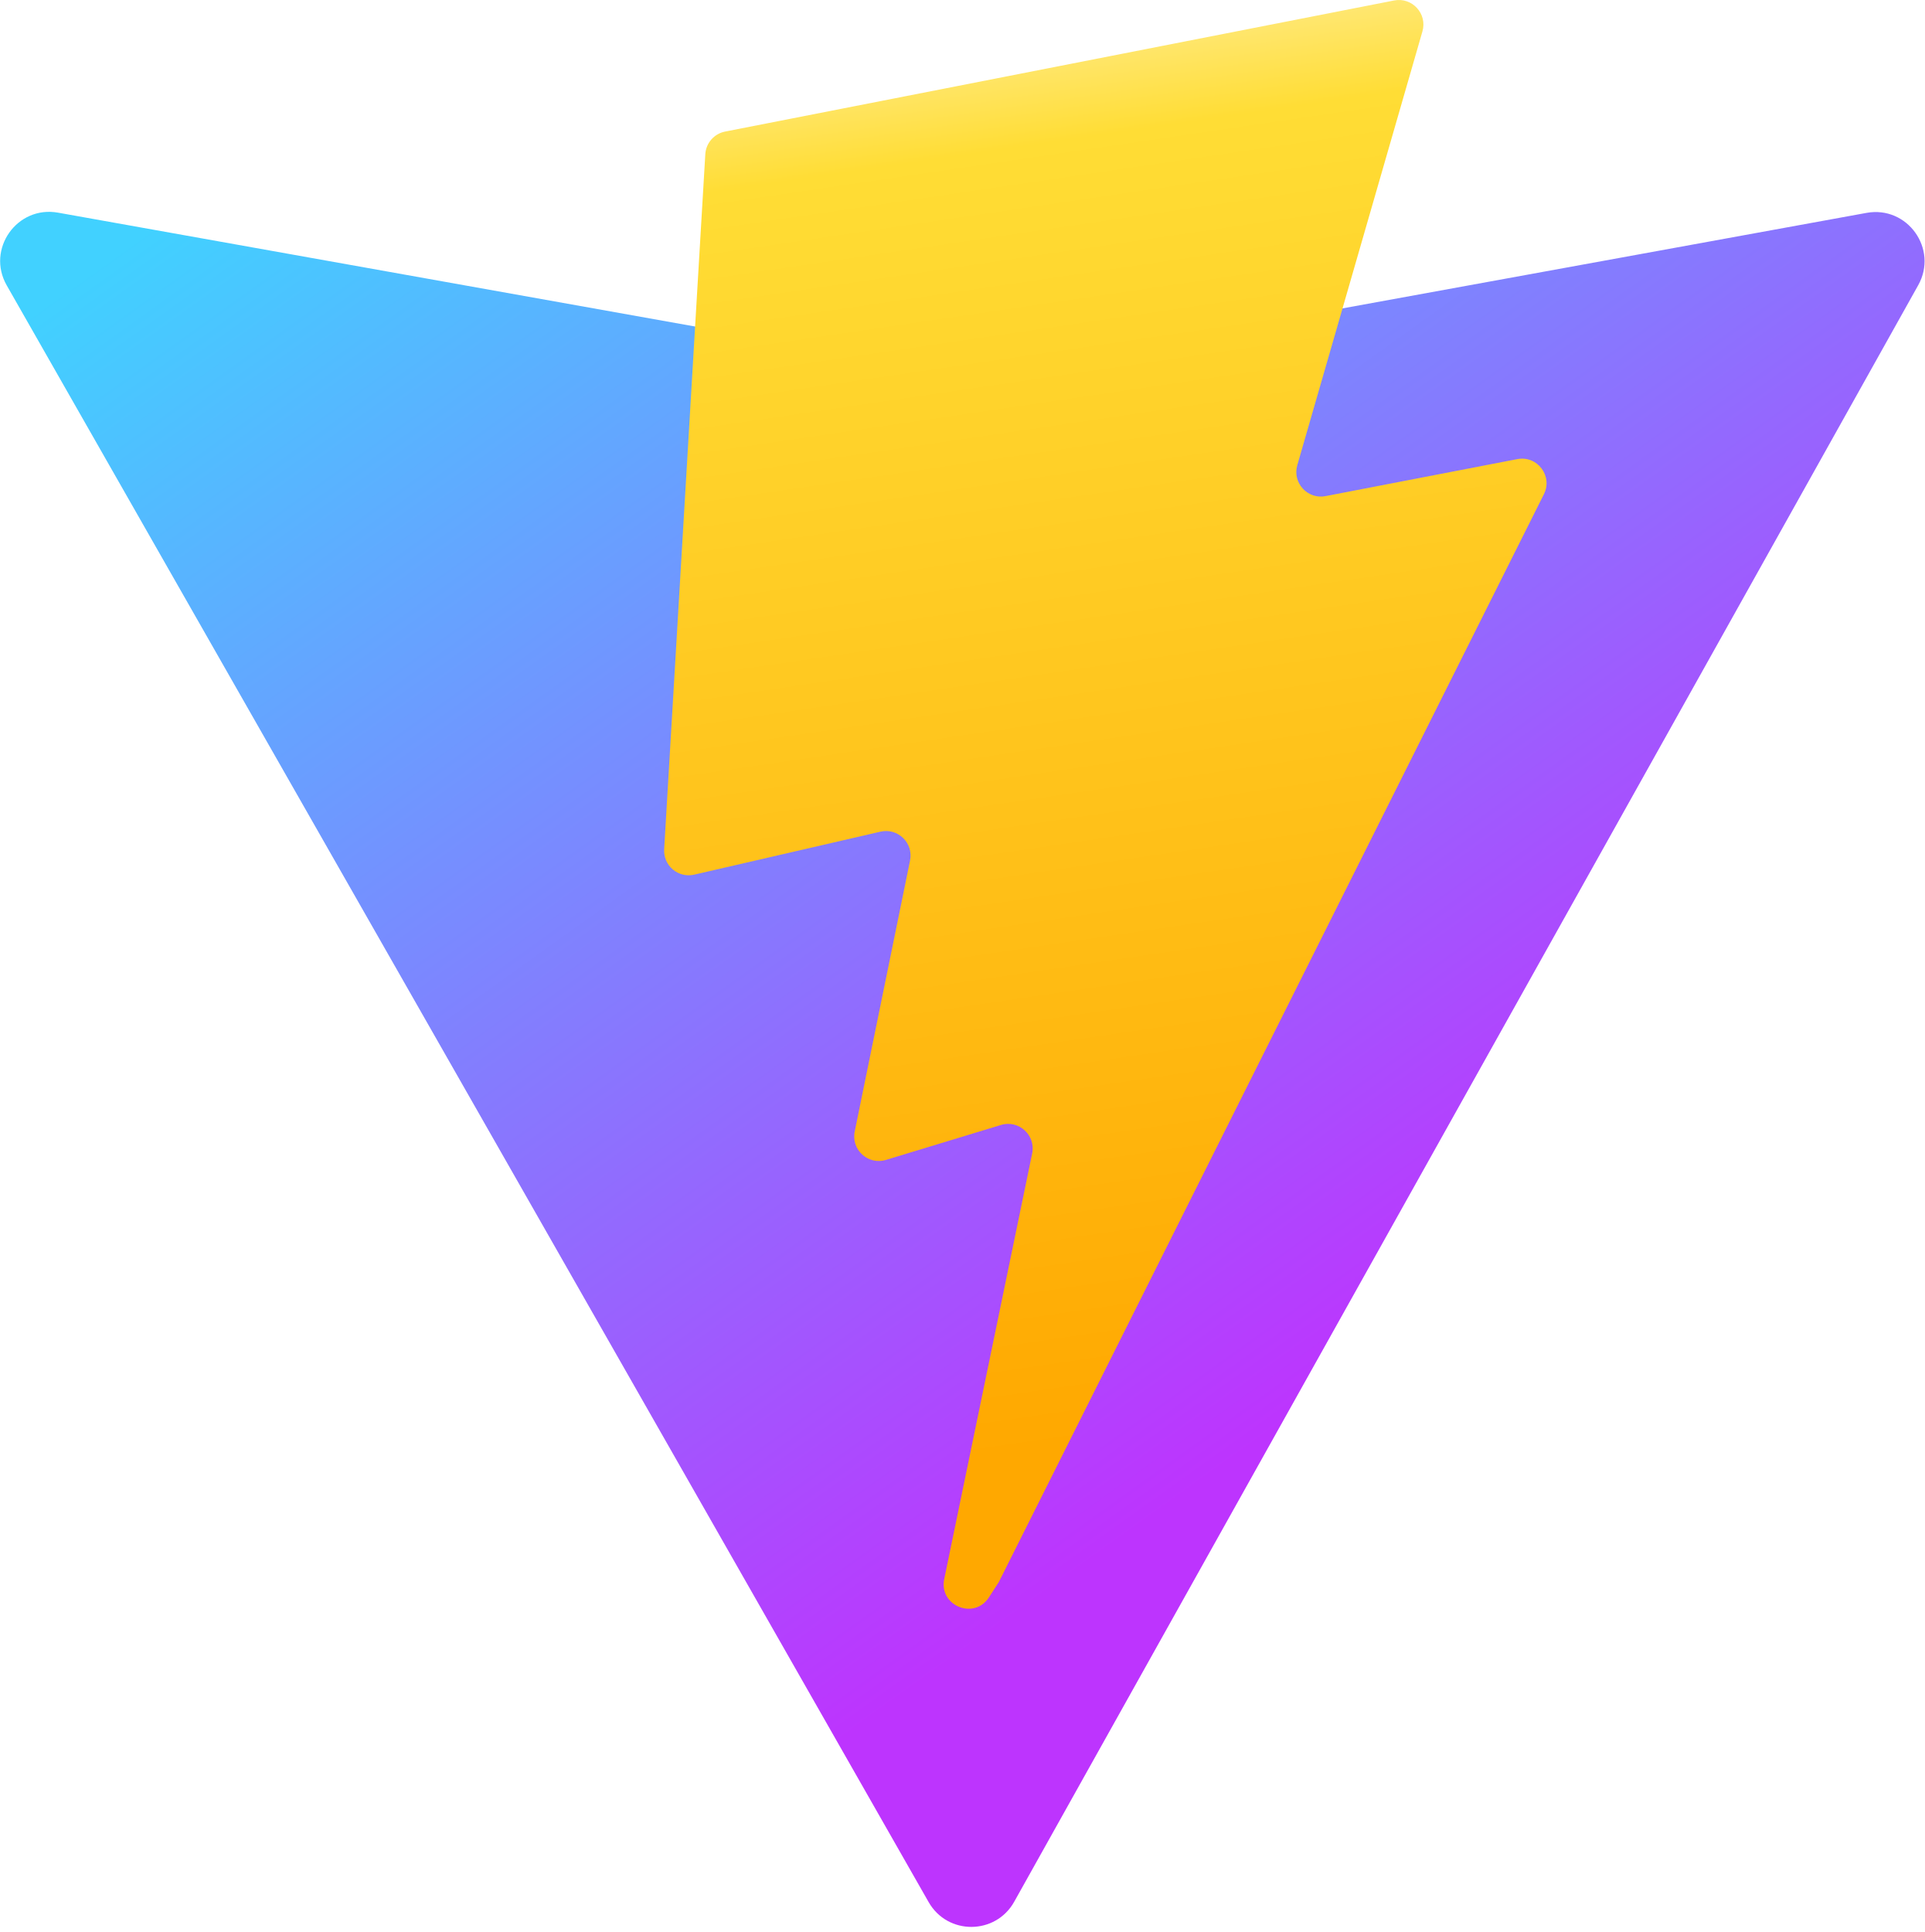
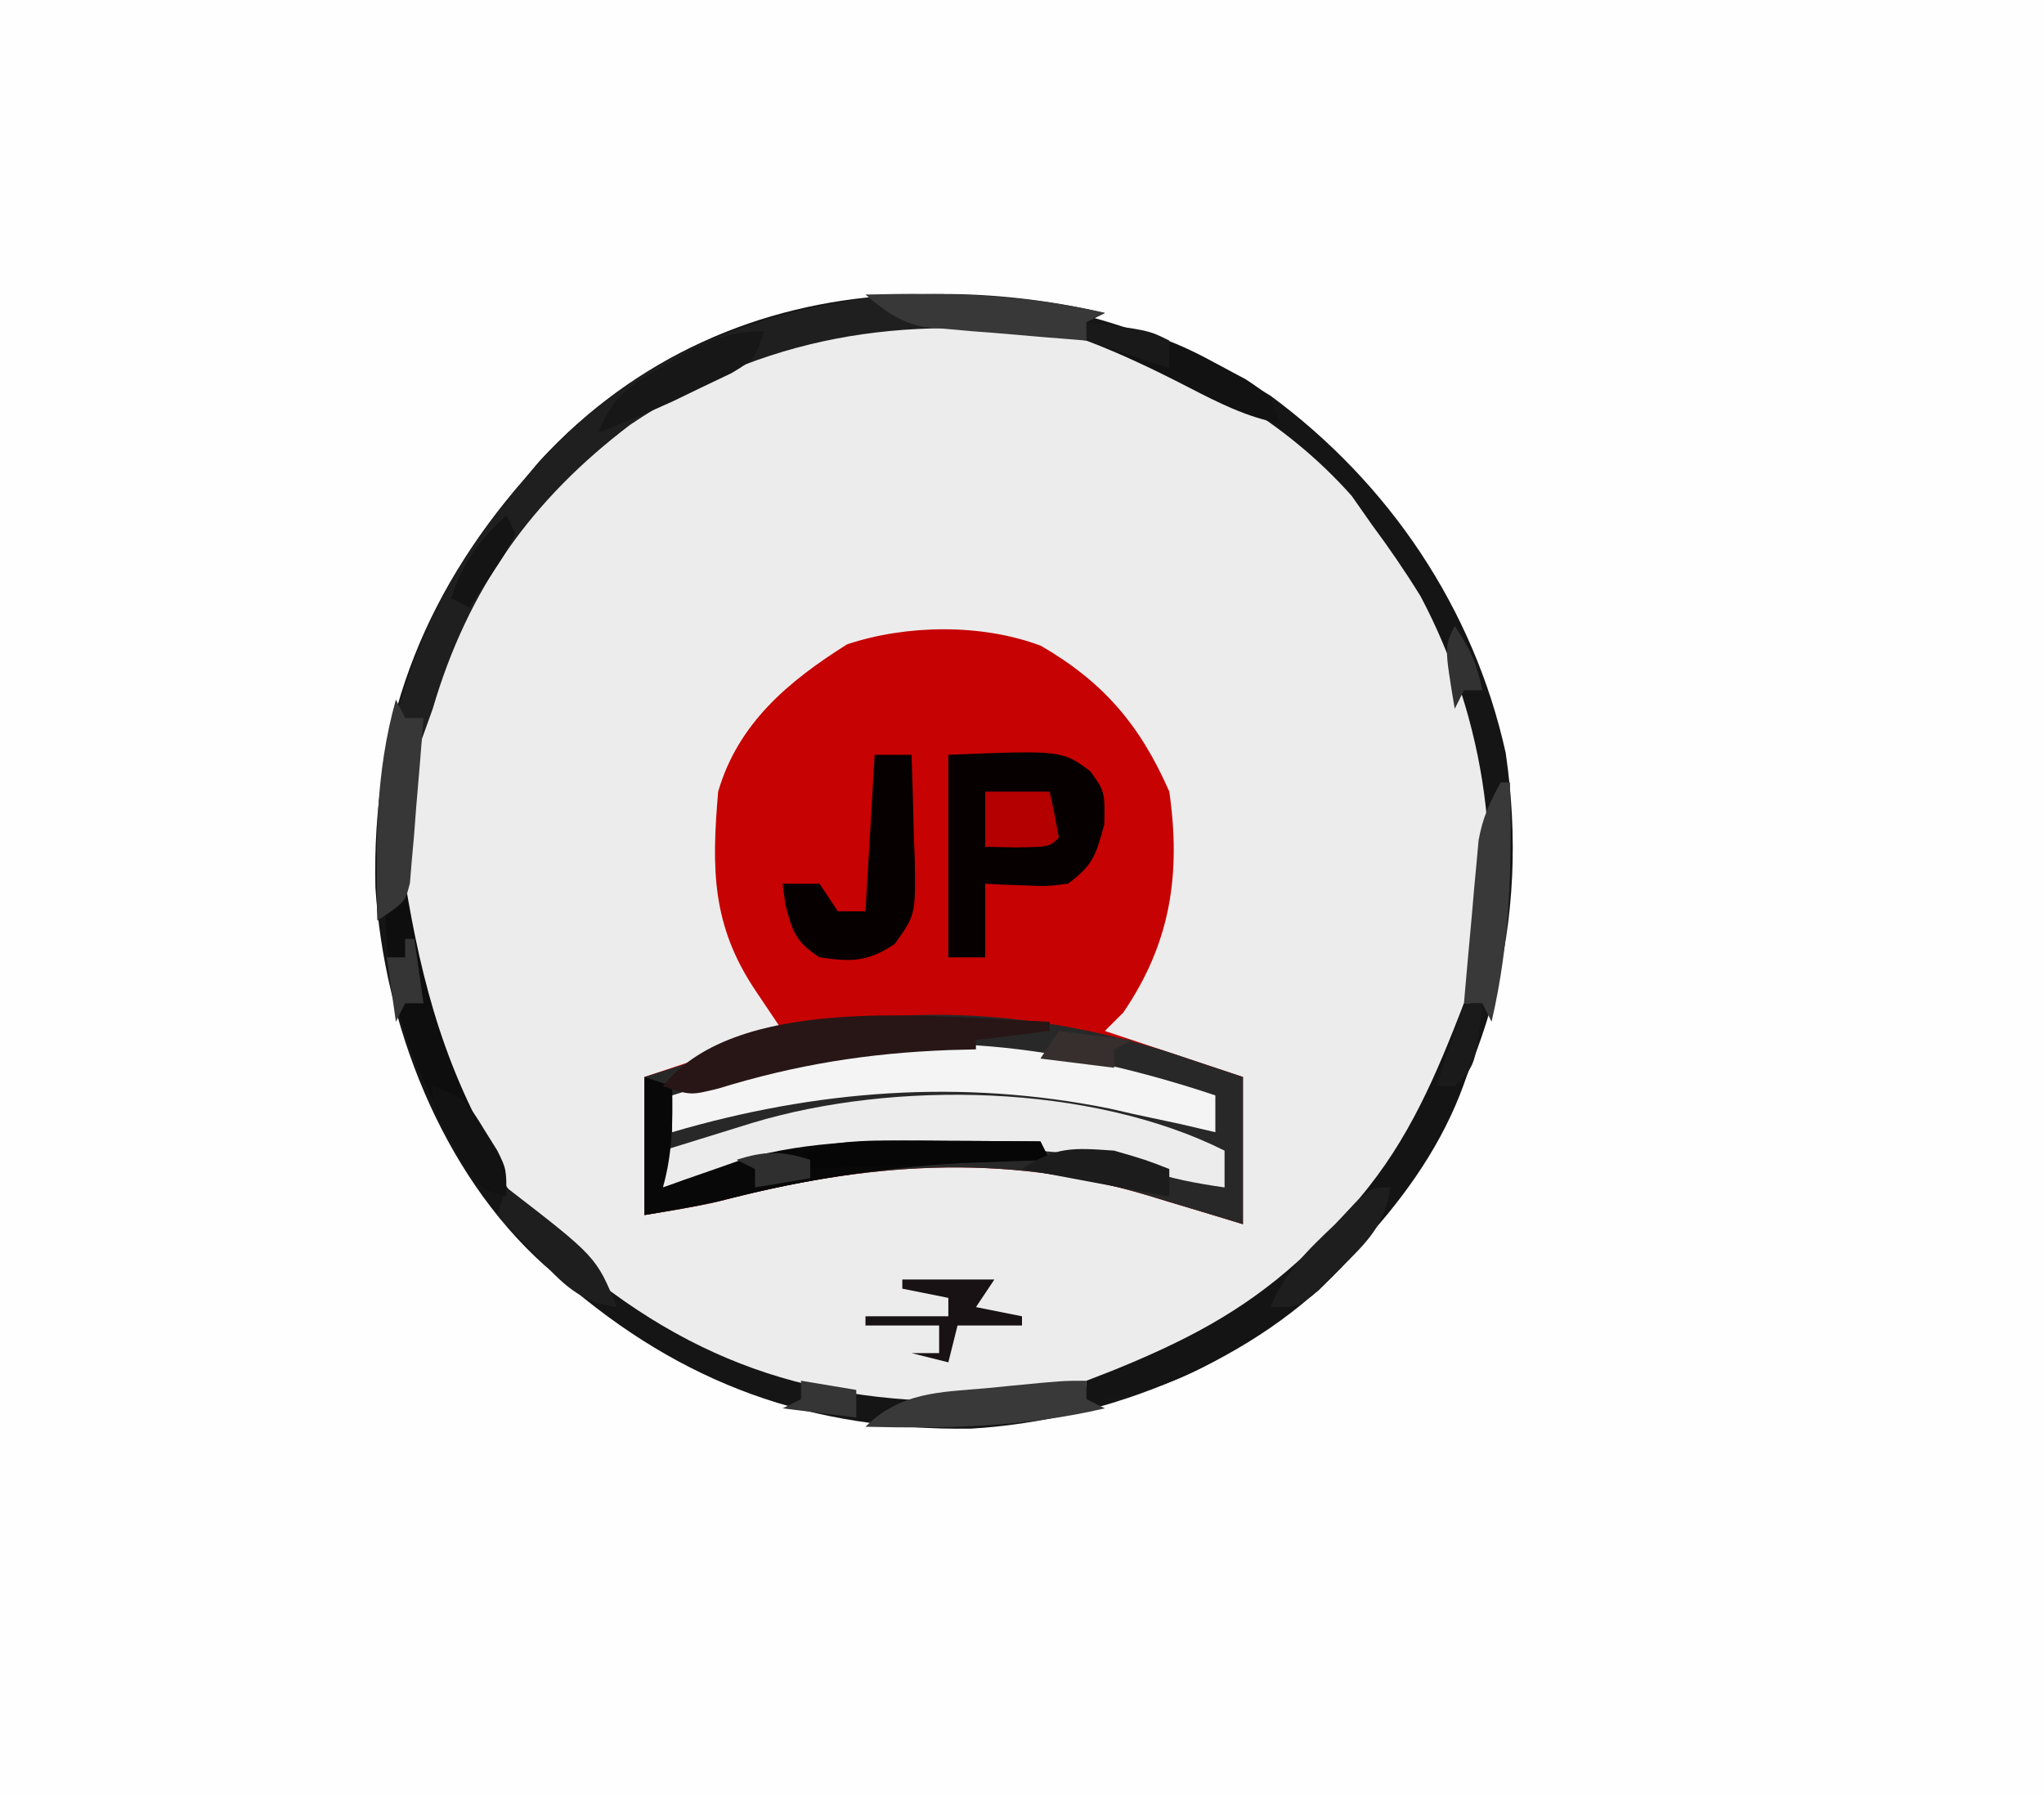
- <svg xmlns="http://www.w3.org/2000/svg" aria-hidden="true" role="img" class="iconify iconify--logos" width="31.88" height="32" preserveAspectRatio="xMidYMid meet" viewBox="0 0 256 257">
-   <defs>
-     <linearGradient id="IconifyId1813088fe1fbc01fb466" x1="-.828%" x2="57.636%" y1="7.652%" y2="78.411%">
-       <stop offset="0%" stop-color="#41D1FF" />
-       <stop offset="100%" stop-color="#BD34FE" />
-     </linearGradient>
-     <linearGradient id="IconifyId1813088fe1fbc01fb467" x1="43.376%" x2="50.316%" y1="2.242%" y2="89.03%">
-       <stop offset="0%" stop-color="#FFEA83" />
-       <stop offset="8.333%" stop-color="#FFDD35" />
-       <stop offset="100%" stop-color="#FFA800" />
-     </linearGradient>
-   </defs>
-   <path fill="url(#IconifyId1813088fe1fbc01fb466)" d="M255.153 37.938L134.897 252.976c-2.483 4.44-8.862 4.466-11.382.048L.875 37.958c-2.746-4.814 1.371-10.646 6.827-9.67l120.385 21.517a6.537 6.537 0 0 0 2.322-.004l117.867-21.483c5.438-.991 9.574 4.796 6.877 9.62Z" />
-   <path fill="url(#IconifyId1813088fe1fbc01fb467)" d="M185.432.063L96.44 17.501a3.268 3.268 0 0 0-2.634 3.014l-5.474 92.456a3.268 3.268 0 0 0 3.997 3.378l24.777-5.718c2.318-.535 4.413 1.507 3.936 3.838l-7.361 36.047c-.495 2.426 1.782 4.5 4.151 3.78l15.304-4.649c2.372-.72 4.652 1.36 4.15 3.788l-11.698 56.621c-.732 3.542 3.979 5.473 5.943 2.437l1.313-2.028l72.516-144.72c1.215-2.423-.88-5.186-3.54-4.672l-25.505 4.922c-2.396.462-4.435-1.77-3.759-4.114l16.646-57.705c.677-2.35-1.37-4.583-3.769-4.113Z" />
+ <svg xmlns="http://www.w3.org/2000/svg" version="1.1" width="222" height="195">
+   <path d="M0 0 C73.26 0 146.52 0 222 0 C222 64.35 222 128.7 222 195 C148.74 195 75.48 195 0 195 C0 130.65 0 66.3 0 0 Z " fill="#FEFEFE" transform="translate(0,0)" />
+   <path d="M0 0 C12.895 9.511 22.064 23.103 25.535 38.797 C28.224 57.322 23.79 73.527 12.938 88.562 C11.978 89.725 11 90.872 10 92 C9.527 92.576 9.054 93.152 8.566 93.746 C-1.432 104.941 -17.876 111.362 -32.543 112.203 C-49.843 112.426 -63.901 107.424 -77 96 C-77.603 95.502 -78.207 95.005 -78.828 94.492 C-90.089 84.398 -96.303 68.138 -97.227 53.379 C-97.613 36.205 -92.319 21.95 -81 9 C-80.491 8.397 -79.982 7.793 -79.457 7.172 C-58.431 -15.879 -24.975 -15.557 0 0 Z " fill="#EDECEC" transform="translate(138,43)" />
+   <path d="M0 0 C6.814 3.966 10.763 8.622 13.93 15.836 C15.209 24.832 14.069 32.298 8.93 39.836 C8.27 40.496 7.61 41.156 6.93 41.836 C11.88 43.486 16.83 45.136 21.93 46.836 C21.93 52.116 21.93 57.396 21.93 62.836 C20.784 62.487 19.638 62.137 18.457 61.777 C16.927 61.317 15.397 60.858 13.867 60.398 C13.115 60.168 12.363 59.938 11.588 59.701 C-4.217 54.98 -19.29 56.203 -35.007 60.355 C-37.668 60.975 -40.375 61.387 -43.07 61.836 C-43.07 56.886 -43.07 51.936 -43.07 46.836 C-38.12 45.186 -33.17 43.536 -28.07 41.836 C-29.04 40.392 -30.009 38.948 -31.008 37.461 C-35.769 30.37 -35.796 24.224 -35.07 15.836 C-32.907 8.418 -27.449 3.849 -21.07 -0.164 C-14.599 -2.321 -6.4 -2.426 0 0 Z " fill="#C60202" transform="translate(113.0703,70.16406)" />
+   <path d="M0 0 C12.895 9.511 22.064 23.103 25.535 38.797 C28.224 57.322 23.79 73.527 12.938 88.562 C11.978 89.725 11 90.872 10 92 C9.527 92.576 9.054 93.152 8.566 93.746 C-1.432 104.941 -17.876 111.362 -32.543 112.203 C-49.843 112.426 -63.901 107.424 -77 96 C-77.603 95.502 -78.207 95.005 -78.828 94.492 C-90.089 84.398 -96.303 68.138 -97.227 53.379 C-97.613 36.205 -92.319 21.95 -81 9 C-80.491 8.397 -79.982 7.793 -79.457 7.172 C-58.431 -15.879 -24.975 -15.557 0 0 Z M-72 4 C-72.946 4.655 -72.946 4.655 -73.91 5.324 C-82.993 12.214 -88.923 23.256 -92 34 C-92.356 35.082 -92.712 36.163 -93.078 37.277 C-94.129 41.521 -94.345 45.337 -94.312 49.688 C-94.307 50.479 -94.301 51.271 -94.295 52.086 C-93.976 67.639 -87.897 81.828 -77 93 C-62.413 105.772 -48.079 109.955 -29.137 109.148 C-14.322 108.122 -0.3 100.233 9.445 89.242 C14.677 82.629 18.326 75.989 21 68 C21.245 67.3 21.49 66.6 21.742 65.879 C25.897 51.279 23.296 34.977 16.285 21.77 C14.628 19.082 12.879 16.535 11 14 C9.917 12.453 9.917 12.453 8.812 10.875 C1.624 2.77 -7.844 -2.6 -18 -6 C-18.7 -6.245 -19.4 -6.49 -20.121 -6.742 C-38.114 -11.863 -57.339 -6.952 -72 4 Z " fill="#151515" transform="translate(138,43)" />
+   <path d="M0 0 C1.98 0.66 3.96 1.32 6 2 C6 7.28 6 12.56 6 18 C4.281 17.476 4.281 17.476 2.527 16.941 C0.997 16.482 -0.532 16.022 -2.062 15.562 C-2.815 15.332 -3.567 15.102 -4.342 14.865 C-20.147 10.144 -35.22 11.367 -50.936 15.519 C-53.598 16.139 -56.304 16.551 -59 17 C-59 12.05 -59 7.1 -59 2 C-56.438 1.184 -53.876 0.372 -51.312 -0.438 C-50.591 -0.668 -49.87 -0.898 -49.127 -1.135 C-48.421 -1.357 -47.715 -1.579 -46.988 -1.809 C-46.344 -2.013 -45.7 -2.217 -45.036 -2.427 C-30.525 -6.507 -14.062 -4.921 0 0 Z " fill="#282828" transform="translate(129,115)" />
+   <path d="M0 0 C-0.66 0.33 -1.32 0.66 -2 1 C-2 1.66 -2 2.32 -2 3 C-2.981 2.843 -3.962 2.685 -4.973 2.523 C-21.899 0.136 -37.229 2.442 -51.57 12.156 C-62.298 20.297 -69.193 29.994 -73 43 C-73.392 44.093 -73.784 45.186 -74.188 46.312 C-75.262 51.188 -75.394 56.006 -75.559 60.988 C-75.704 61.982 -75.85 62.976 -76 64 C-77.485 64.99 -77.485 64.99 -79 66 C-79.686 47.41 -75.496 32.297 -63 18 C-62.491 17.397 -61.982 16.793 -61.457 16.172 C-45.705 -1.097 -21.908 -5.101 0 0 Z " fill="#1F1F1F" transform="translate(120,34)" />
+   <path d="M0 0 C12.333 -0.493 12.333 -0.493 15.426 1.793 C17 4 17 4 16.938 7.562 C16.01 10.964 15.716 11.969 13 14 C10.738 14.293 10.738 14.293 8.312 14.188 C7.1 14.147 7.1 14.147 5.863 14.105 C5.248 14.071 4.634 14.036 4 14 C4 16.64 4 19.28 4 22 C2.68 22 1.36 22 0 22 C0 14.74 0 7.48 0 0 Z " fill="#060000" transform="translate(103,82)" />
+   <path d="M0 0 C0 1.32 0 2.64 0 4 C-3.092 3.558 -5.92 3.028 -8.875 2 C-15.815 -0.221 -23.027 -0.194 -30.25 -0.188 C-31.175 -0.187 -32.1 -0.186 -33.053 -0.185 C-39.866 -0.124 -46.352 0.441 -53 2 C-54.236 2.286 -54.236 2.286 -55.496 2.578 C-57.338 3.025 -59.17 3.507 -61 4 C-61 2.68 -61 1.36 -61 0 C-58.917 -0.647 -56.834 -1.293 -54.75 -1.938 C-53.59 -2.297 -52.43 -2.657 -51.234 -3.027 C-35.897 -7.64 -14.577 -7.289 0 0 Z " fill="#ECECEC" transform="translate(133,125)" />
+   <path d="M0 0 C0 1.32 0 2.64 0 4 C-1.238 3.711 -2.475 3.422 -3.75 3.125 C-5.499 2.747 -7.249 2.372 -9 2 C-9.835 1.809 -10.671 1.618 -11.531 1.422 C-27.605 -1.811 -43.378 -0.586 -59 4 C-59 2.68 -59 1.36 -59 0 C-56.917 -0.647 -54.834 -1.293 -52.75 -1.938 C-51.59 -2.297 -50.43 -2.657 -49.234 -3.027 C-32.976 -7.917 -15.803 -5.268 0 0 Z " fill="#F4F4F4" transform="translate(132,119)" />
+   <path d="M0 0 C0.66 0 1.32 0 2 0 C0.593 13.98 -8.813 24.995 -19.25 33.75 C-25.461 38.362 -33.156 43 -41 43 C-41 42.34 -41 41.68 -41 41 C-40.094 40.648 -39.188 40.296 -38.254 39.934 C-30.579 36.823 -24.207 33.62 -18 28 C-17.134 27.216 -16.267 26.433 -15.375 25.625 C-14.591 24.759 -13.807 23.892 -13 23 C-12.457 22.401 -11.915 21.801 -11.355 21.184 C-5.915 14.747 -3.025 7.791 0 0 Z " fill="#141414" transform="translate(159,109)" />
+   <path d="M0 0 C0.99 0.33 1.98 0.66 3 1 C3.074 4.87 3.047 8.274 2 12 C2.773 11.723 3.547 11.446 4.344 11.16 C5.385 10.798 6.427 10.436 7.5 10.062 C8.521 9.703 9.542 9.343 10.594 8.973 C18.031 6.849 25.328 6.869 33 6.938 C33.966 6.942 34.931 6.947 35.926 6.951 C38.284 6.963 40.642 6.979 43 7 C43.495 7.99 43.495 7.99 44 9 C42.765 9.026 41.53 9.052 40.258 9.078 C29.771 9.395 20.002 10.522 9.82 13.062 C6.58 13.858 3.291 14.451 0 15 C0 10.05 0 5.1 0 0 Z " fill="#080808" transform="translate(70,117)" />
+   <path d="M0 0 C1.32 0 2.64 0 4 0 C4.108 2.918 4.187 5.831 4.25 8.75 C4.3 9.988 4.3 9.988 4.352 11.25 C4.45 17.37 4.45 17.37 2.176 20.551 C-0.756 22.504 -2.546 22.514 -6 22 C-8.538 20.337 -8.932 19.266 -9.688 16.312 C-9.791 15.549 -9.894 14.786 -10 14 C-8.68 14 -7.36 14 -6 14 C-5.01 15.485 -5.01 15.485 -4 17 C-3.01 17 -2.02 17 -1 17 C-0.67 11.39 -0.34 5.78 0 0 Z " fill="#070000" transform="translate(95,82)" />
+   <path d="M0 0 C0 0.33 0 0.66 0 1 C-2.64 1.33 -5.28 1.66 -8 2 C-8 2.33 -8 2.66 -8 3 C-8.981 3.026 -9.962 3.052 -10.973 3.078 C-19.771 3.414 -27.569 4.663 -35.988 7.258 C-39 8 -39 8 -42 7 C-33.81 -3.356 -11.499 -0.393 0 0 Z " fill="#281616" transform="translate(114,111)" />
+   <path d="M0 0 C0.33 0 0.66 0 1 0 C1.11 0.799 1.219 1.598 1.332 2.422 C3.001 13.982 5.107 24.063 10.695 34.406 C11.824 36.651 12.526 38.549 13 41 C10 40 10 40 8.027 36.648 C7.32 35.229 6.624 33.804 5.938 32.375 C5.586 31.675 5.235 30.975 4.873 30.254 C1.227 22.824 -0.309 16.307 -0.125 8.062 C-0.116 7.283 -0.107 6.504 -0.098 5.701 C-0.074 3.801 -0.038 1.9 0 0 Z " fill="#0E0E0E" transform="translate(42,89)" />
+   <path d="M0 0 C5.34 0.503 9.179 1.804 13.875 4.375 C15.007 4.981 16.139 5.587 17.305 6.211 C20 8 20 8 21 11 C17.348 10.291 14.357 8.762 11.062 7.062 C7.424 5.19 3.825 3.458 0 2 C0 1.34 0 0.68 0 0 Z " fill="#121212" transform="translate(118,35)" />
+   <path d="M0 0 C0 0.66 0 1.32 0 2 C0.66 2.33 1.32 2.66 2 3 C-6.778 5.044 -15.039 5.218 -24 5 C-20.211 1.222 -15.937 1.248 -10.875 0.812 C-10.051 0.731 -9.228 0.649 -8.379 0.564 C-2.583 0 -2.583 0 0 0 Z " fill="#393939" transform="translate(118,150)" />
+   <path d="M0 0 C0.33 0 0.66 0 1 0 C1.218 8.961 1.044 17.222 -1 26 C-1.33 25.34 -1.66 24.68 -2 24 C-2.66 24 -3.32 24 -4 24 C-3.721 20.749 -3.425 17.499 -3.125 14.25 C-3.007 12.869 -3.007 12.869 -2.887 11.461 C-2.803 10.571 -2.719 9.682 -2.633 8.766 C-2.559 7.949 -2.486 7.132 -2.411 6.29 C-1.979 3.882 -1.197 2.121 0 0 Z " fill="#393939" transform="translate(163,85)" />
+   <path d="M0 0 C0.935 0.003 1.869 0.006 2.832 0.01 C3.8 0.018 4.768 0.027 5.766 0.035 C6.749 0.04 7.733 0.044 8.746 0.049 C11.169 0.061 13.592 0.077 16.016 0.098 C16.346 0.758 16.676 1.418 17.016 2.098 C3.651 2.593 3.651 2.593 -9.984 3.098 C-8.984 1.098 -8.984 1.098 -7.233 0.479 C-4.777 0.063 -2.491 -0.015 0 0 Z " fill="#060606" transform="translate(96.98438,123.9023)" />
+   <path d="M0 0 C0.33 0.66 0.66 1.32 1 2 C1.66 2 2.32 2 3 2 C2.752 5.294 2.473 8.584 2.188 11.875 C2.117 12.812 2.047 13.749 1.975 14.715 C1.894 15.611 1.813 16.507 1.73 17.43 C1.662 18.257 1.594 19.085 1.524 19.937 C1 22 1 22 -2 24 C-2.197 15.703 -2.259 8.049 0 0 Z " fill="#373737" transform="translate(43,76)" />
+   <path d="M0 0 C8.961 -0.218 17.222 -0.044 26 2 C25.01 2.495 25.01 2.495 24 3 C24 3.66 24 4.32 24 5 C20.748 4.751 17.499 4.472 14.25 4.188 C13.33 4.117 12.409 4.047 11.461 3.975 C10.571 3.894 9.682 3.813 8.766 3.73 C7.54 3.628 7.54 3.628 6.29 3.524 C3.594 2.907 2.084 1.781 0 0 Z " fill="#383838" transform="translate(94,32)" />
+   <path d="M0 0 C-1 3 -1 3 -3.547 4.535 C-4.604 5.039 -5.661 5.543 -6.75 6.062 C-7.797 6.569 -8.843 7.076 -9.922 7.598 C-12.59 8.813 -15.266 9.942 -18 11 C-16.528 7.166 -14.581 5.822 -11.062 3.812 C-10.187 3.303 -9.312 2.794 -8.41 2.27 C-5.433 0.701 -3.384 0 0 0 Z " fill="#171717" transform="translate(83,36)" />
+   <path d="M0 0 C-0.537 4.033 -2.542 5.945 -5.375 8.75 C-6.166 9.549 -6.958 10.348 -7.773 11.172 C-10 13 -10 13 -13 13 C-11.436 9.162 -8.975 6.833 -6 4 C-5.278 3.237 -4.556 2.474 -3.812 1.688 C-2 0 -2 0 0 0 Z " fill="#1E1E1E" transform="translate(151,129)" />
+   <path d="M0 0 C2.31 0 4.62 0 7 0 C7.382 1.656 7.714 3.325 8 5 C7 6 7 6 3.438 6.062 C2.303 6.042 1.169 6.021 0 6 C0 4.02 0 2.04 0 0 Z " fill="#B50000" transform="translate(107,86)" />
+   <path d="M0 0 C9.776 7.542 9.776 7.542 12 13 C7.896 12.482 6.043 10.354 3.25 7.438 C2.451 6.611 1.652 5.785 0.828 4.934 C0.225 4.296 -0.378 3.657 -1 3 C-0.67 2.01 -0.34 1.02 0 0 Z " fill="#1E1E1E" transform="translate(55,129)" />
+   <path d="M0 0 C3.3 0 6.6 0 10 0 C9.01 1.485 9.01 1.485 8 3 C9.65 3.33 11.3 3.66 13 4 C13 4.33 13 4.66 13 5 C10.69 5 8.38 5 6 5 C5.67 6.32 5.34 7.64 5 9 C3.68 8.67 2.36 8.34 1 8 C1.99 8 2.98 8 4 8 C4 7.01 4 6.02 4 5 C1.36 5 -1.28 5 -4 5 C-4 4.67 -4 4.34 -4 4 C-1.03 4 1.94 4 5 4 C5 3.34 5 2.68 5 2 C3.35 1.67 1.7 1.34 0 1 C0 0.67 0 0.34 0 0 Z " fill="#181214" transform="translate(98,139)" />
+   <path d="M0 0 C3.438 1 3.438 1 6 2 C6 2.99 6 3.98 6 5 C0.72 4.01 -4.56 3.02 -10 2 C-6.269 -0.487 -4.424 -0.3 0 0 Z " fill="#1C1C1C" transform="translate(121,125)" />
+   <path d="M0 0 C3.47 1.157 3.847 1.857 5.688 4.875 C6.124 5.574 6.561 6.272 7.012 6.992 C8 9 8 9 8 12 C4.339 10.78 4.077 9.874 2.312 6.562 C1.876 5.759 1.439 4.956 0.988 4.129 C0 2 0 2 0 0 Z " fill="#121212" transform="translate(47,118)" />
+   <path d="M0 0 C0.33 0.66 0.66 1.32 1 2 C0.004 3.945 0.004 3.945 -1.438 6.125 C-1.911 6.849 -2.384 7.574 -2.871 8.32 C-3.244 8.875 -3.616 9.429 -4 10 C-4.66 9.67 -5.32 9.34 -6 9 C-4.688 5.063 -3.081 2.773 0 0 Z " fill="#141414" transform="translate(55,56)" />
+   <path d="M0 0 C6.75 0.875 6.75 0.875 9 2 C9 2.99 9 3.98 9 5 C6.03 4.01 3.06 3.02 0 2 C0 1.34 0 0.68 0 0 Z " fill="#191919" transform="translate(118,35)" />
+   <path d="M0 0 C0.66 0 1.32 0 2 0 C1.25 6.75 1.25 6.75 -1 9 C-1.66 9 -2.32 9 -3 9 C-2.01 6.03 -1.02 3.06 0 0 Z " fill="#1A1A1A" transform="translate(159,109)" />
+   <path d="M0 0 C2.97 0.495 2.97 0.495 6 1 C6 1.99 6 2.98 6 4 C3.36 3.67 0.72 3.34 -2 3 C-1.34 2.67 -0.68 2.34 0 2 C0 1.34 0 0.68 0 0 Z " fill="#353535" transform="translate(87,150)" />
+   <path d="M0 0 C0 0.66 0 1.32 0 2 C-1.98 2.33 -3.96 2.66 -6 3 C-6 2.34 -6 1.68 -6 1 C-6.66 0.67 -7.32 0.34 -8 0 C-4.947 -0.981 -3.053 -0.981 0 0 Z " fill="#2F2F2F" transform="translate(88,126)" />
+   <path d="M0 0 C2.64 0.33 5.28 0.66 8 1 C7.01 1.495 7.01 1.495 6 2 C6 2.66 6 3.32 6 4 C3.36 3.67 0.72 3.34 -2 3 C-1.34 2.01 -0.68 1.02 0 0 Z " fill="#372E2E" transform="translate(115,112)" />
+   <path d="M0 0 C0.33 0 0.66 0 1 0 C1.33 2.31 1.66 4.62 2 7 C1.34 7 0.68 7 0 7 C-0.33 7.66 -0.66 8.32 -1 9 C-1.33 6.69 -1.66 4.38 -2 2 C-1.34 2 -0.68 2 0 2 C0 1.34 0 0.68 0 0 Z " fill="#353535" transform="translate(44,102)" />
+   <path d="M0 0 C1.746 2.619 2.387 4.038 3 7 C2.34 7 1.68 7 1 7 C0.67 7.66 0.34 8.32 0 9 C-1.125 2.25 -1.125 2.25 0 0 Z " fill="#323232" transform="translate(158,68)" />
</svg>
